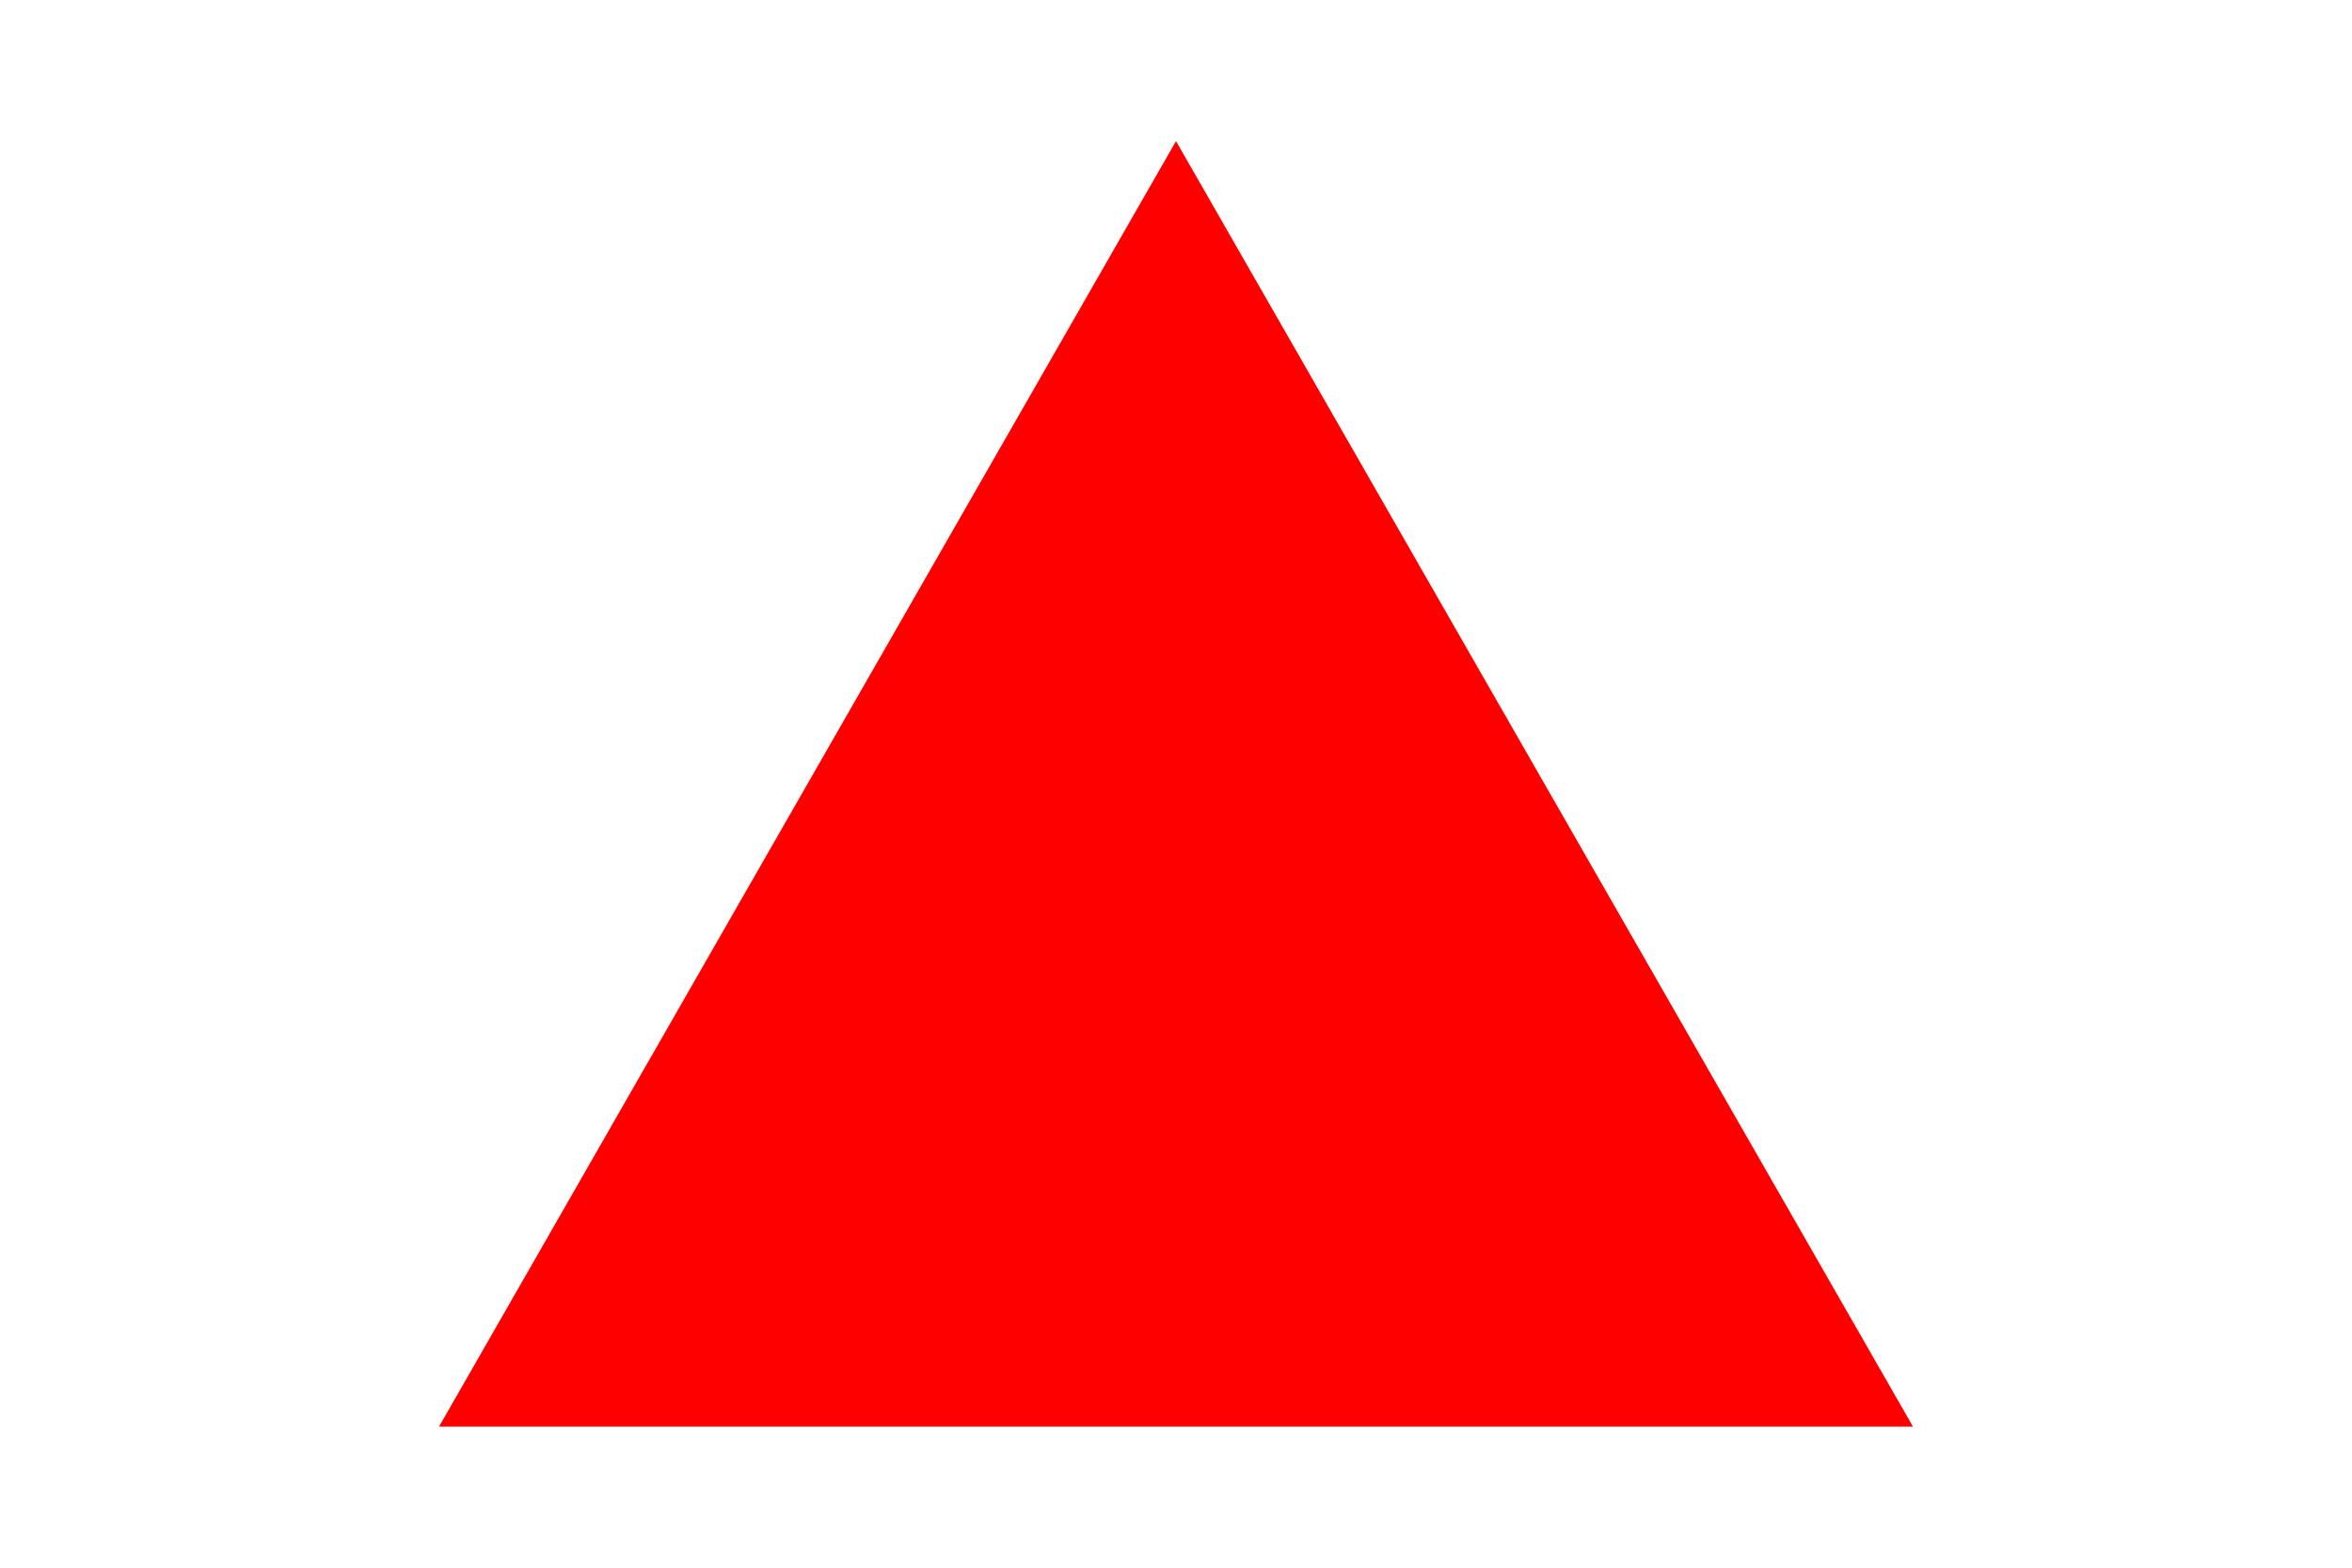
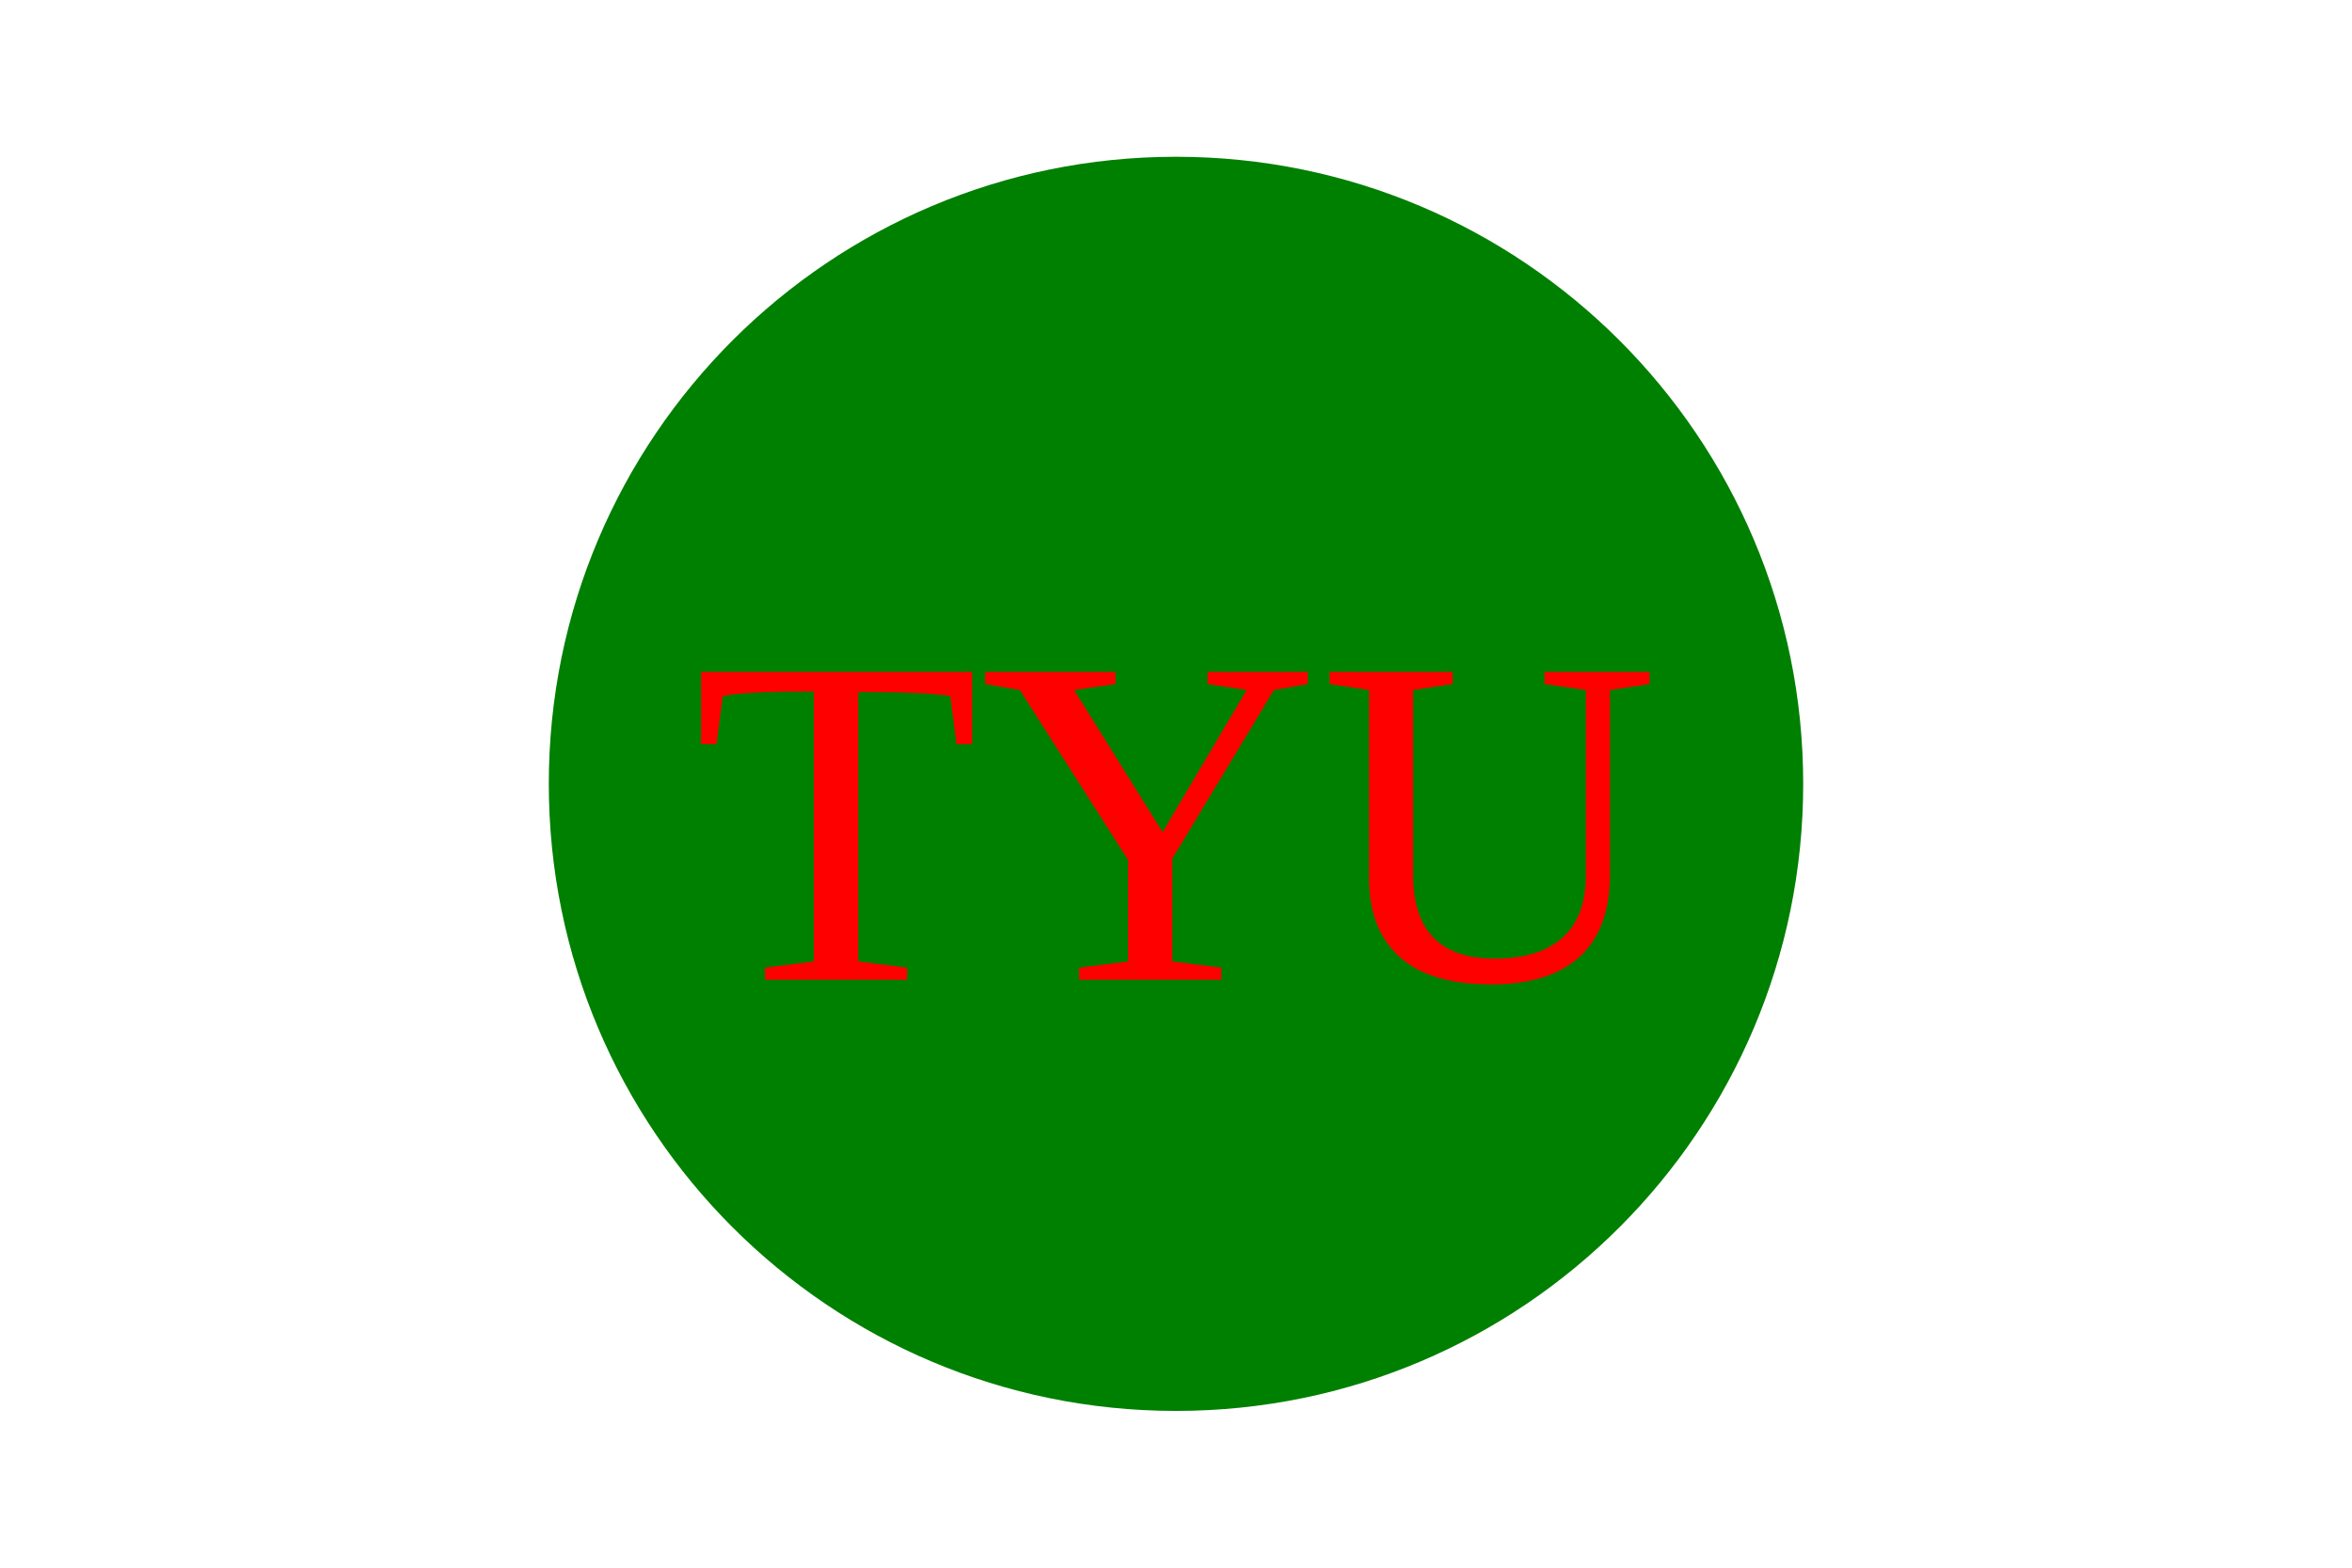
<svg xmlns="http://www.w3.org/2000/svg" version="1.1" width="300" height="200">
-   <polygon points="150, 18 244, 182 56, 182" fill="red" />
-   <text x="150" y="125" font-size="45" text-anchor="middle" fill="red">ABC</text>
+   <circle cx="150" cy="100" r="80" fill="green" />
+   <text x="150" y="125" font-size="60" text-anchor="middle" fill="red">TYU</text>
</svg>
